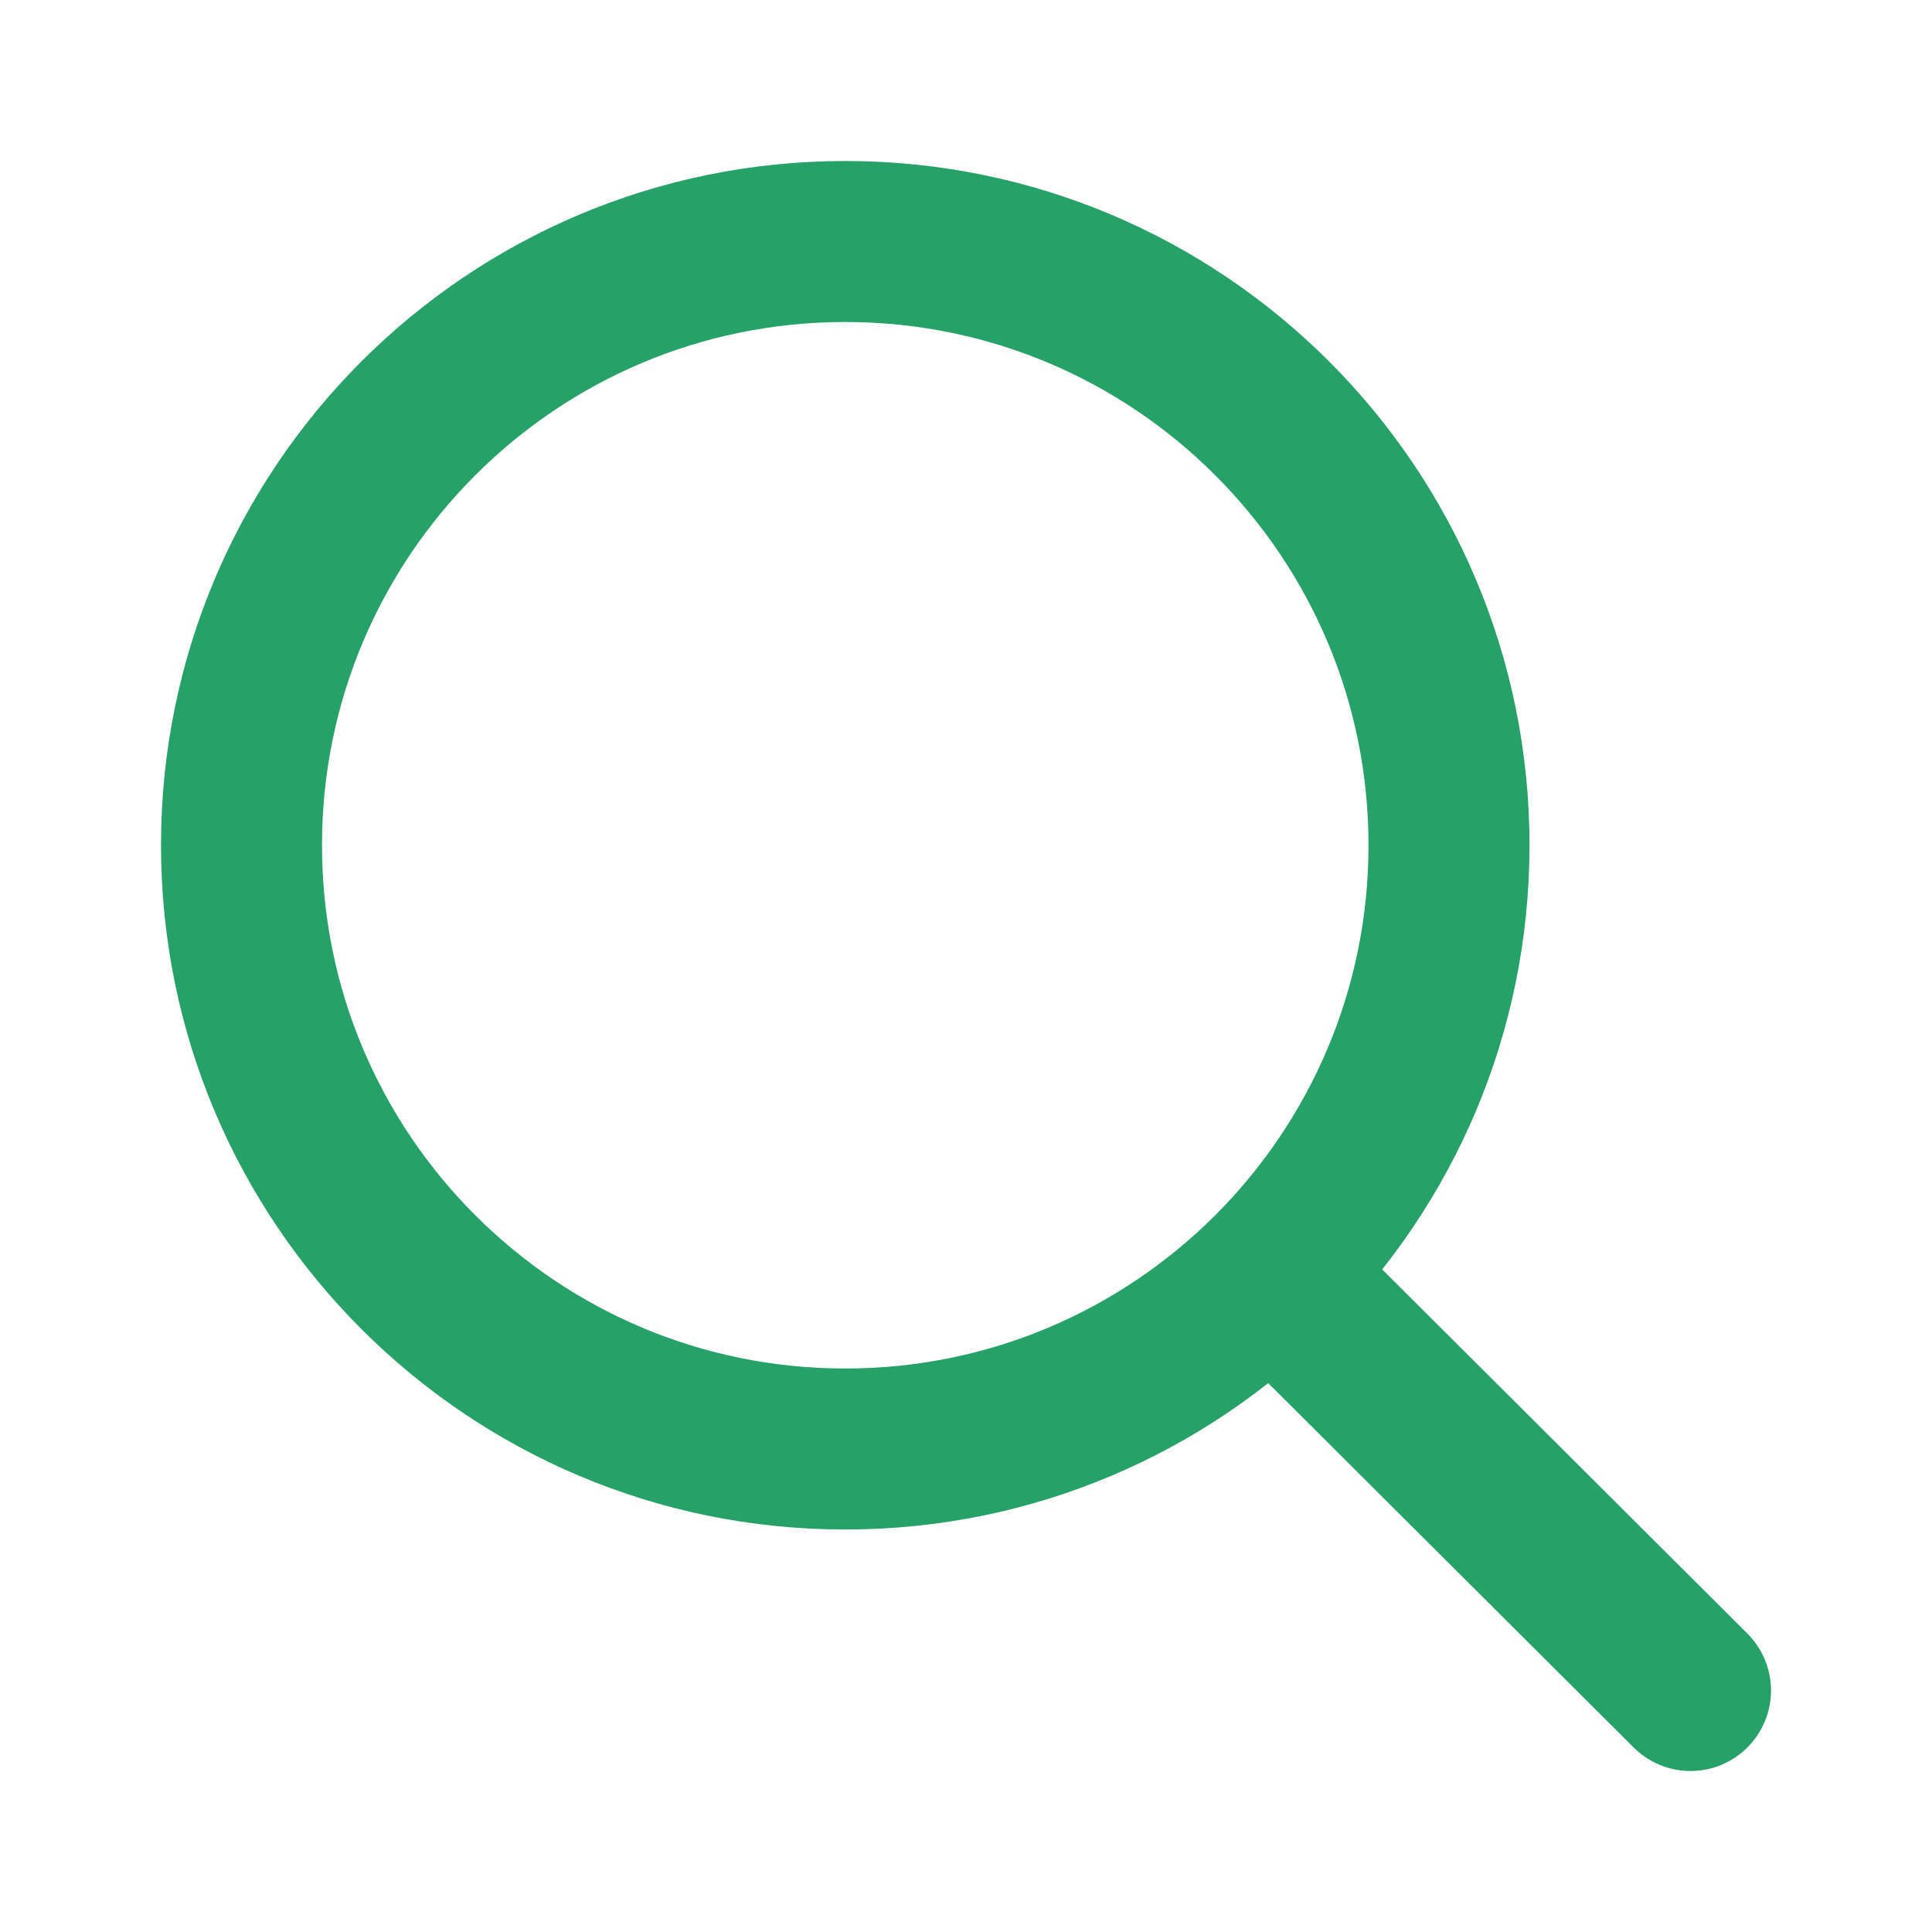
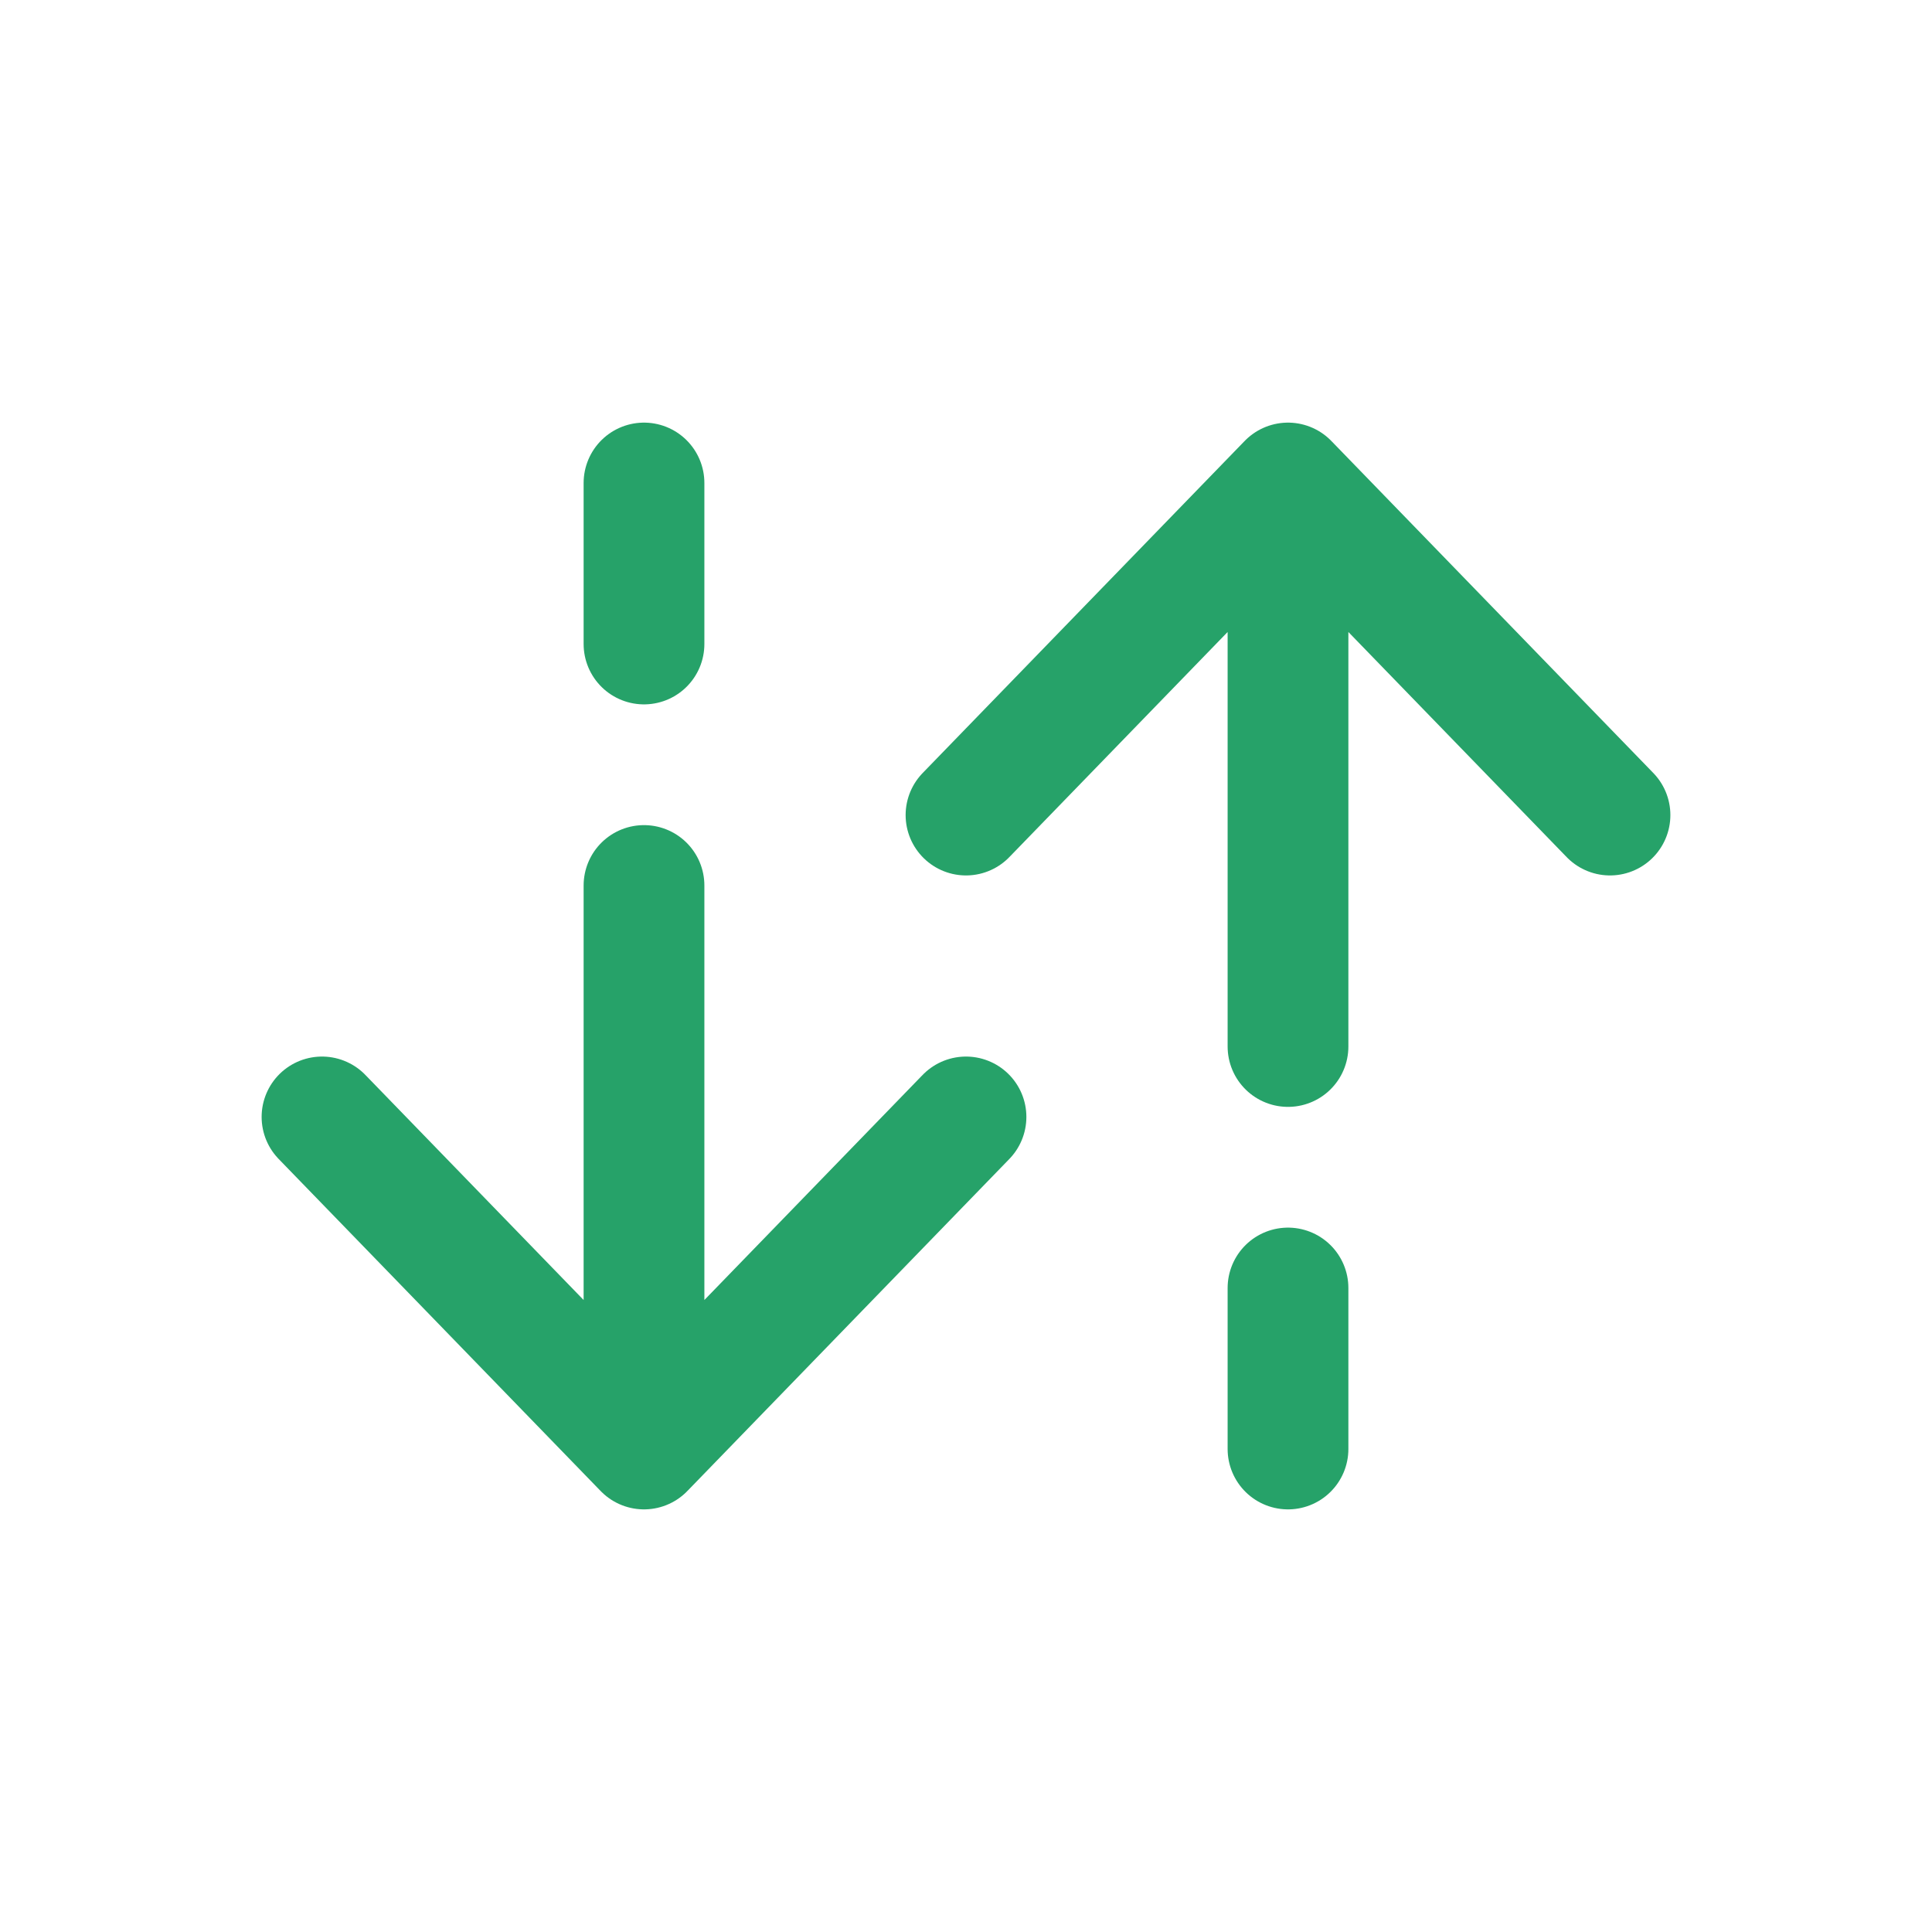
<svg xmlns="http://www.w3.org/2000/svg" width="800px" height="800px" viewBox="0 0 24 24" fill="none">
  <g id="SVGRepo_bgCarrier" stroke-width="0" />
  <g id="SVGRepo_tracerCarrier" stroke-linecap="round" stroke-linejoin="round" />
  <g id="SVGRepo_iconCarrier">
-     <path d="M15.796 15.811L21 21M18 10.5C18 14.642 14.642 18 10.5 18C6.358 18 3 14.642 3 10.5C3 6.358 6.358 3 10.5 3C14.642 3 18 6.358 18 10.5Z" stroke="#26a269" stroke-width="2" stroke-linecap="round" stroke-linejoin="round" />
+     <path d="M16 18L16 16M16 6L20 10.125M16 6L12 10.125M16 6L16 13" stroke="#26a269" stroke-width="1.5" stroke-linecap="round" stroke-linejoin="round" />
+     <path d="M8 18L12 13.875M8 18L4 13.875M8 18L8 11M8 6V8" stroke="#26a269" stroke-width="1.5" stroke-linecap="round" stroke-linejoin="round" />
  </g>
</svg>
